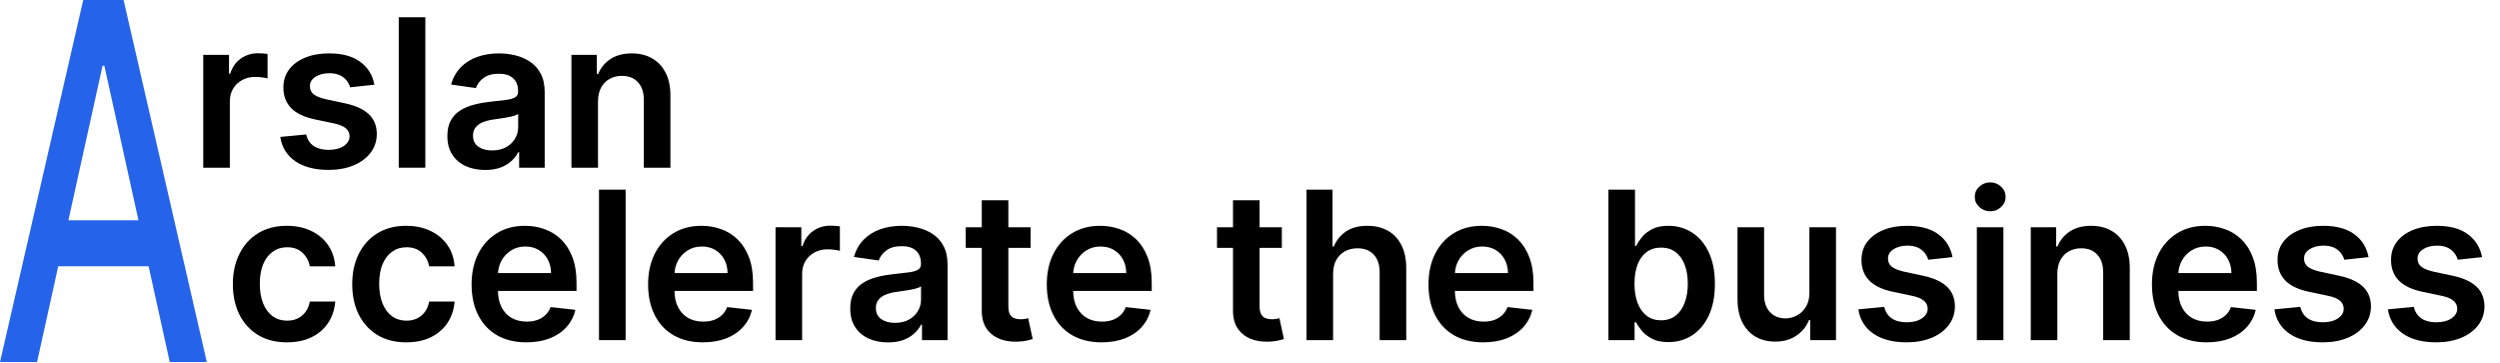
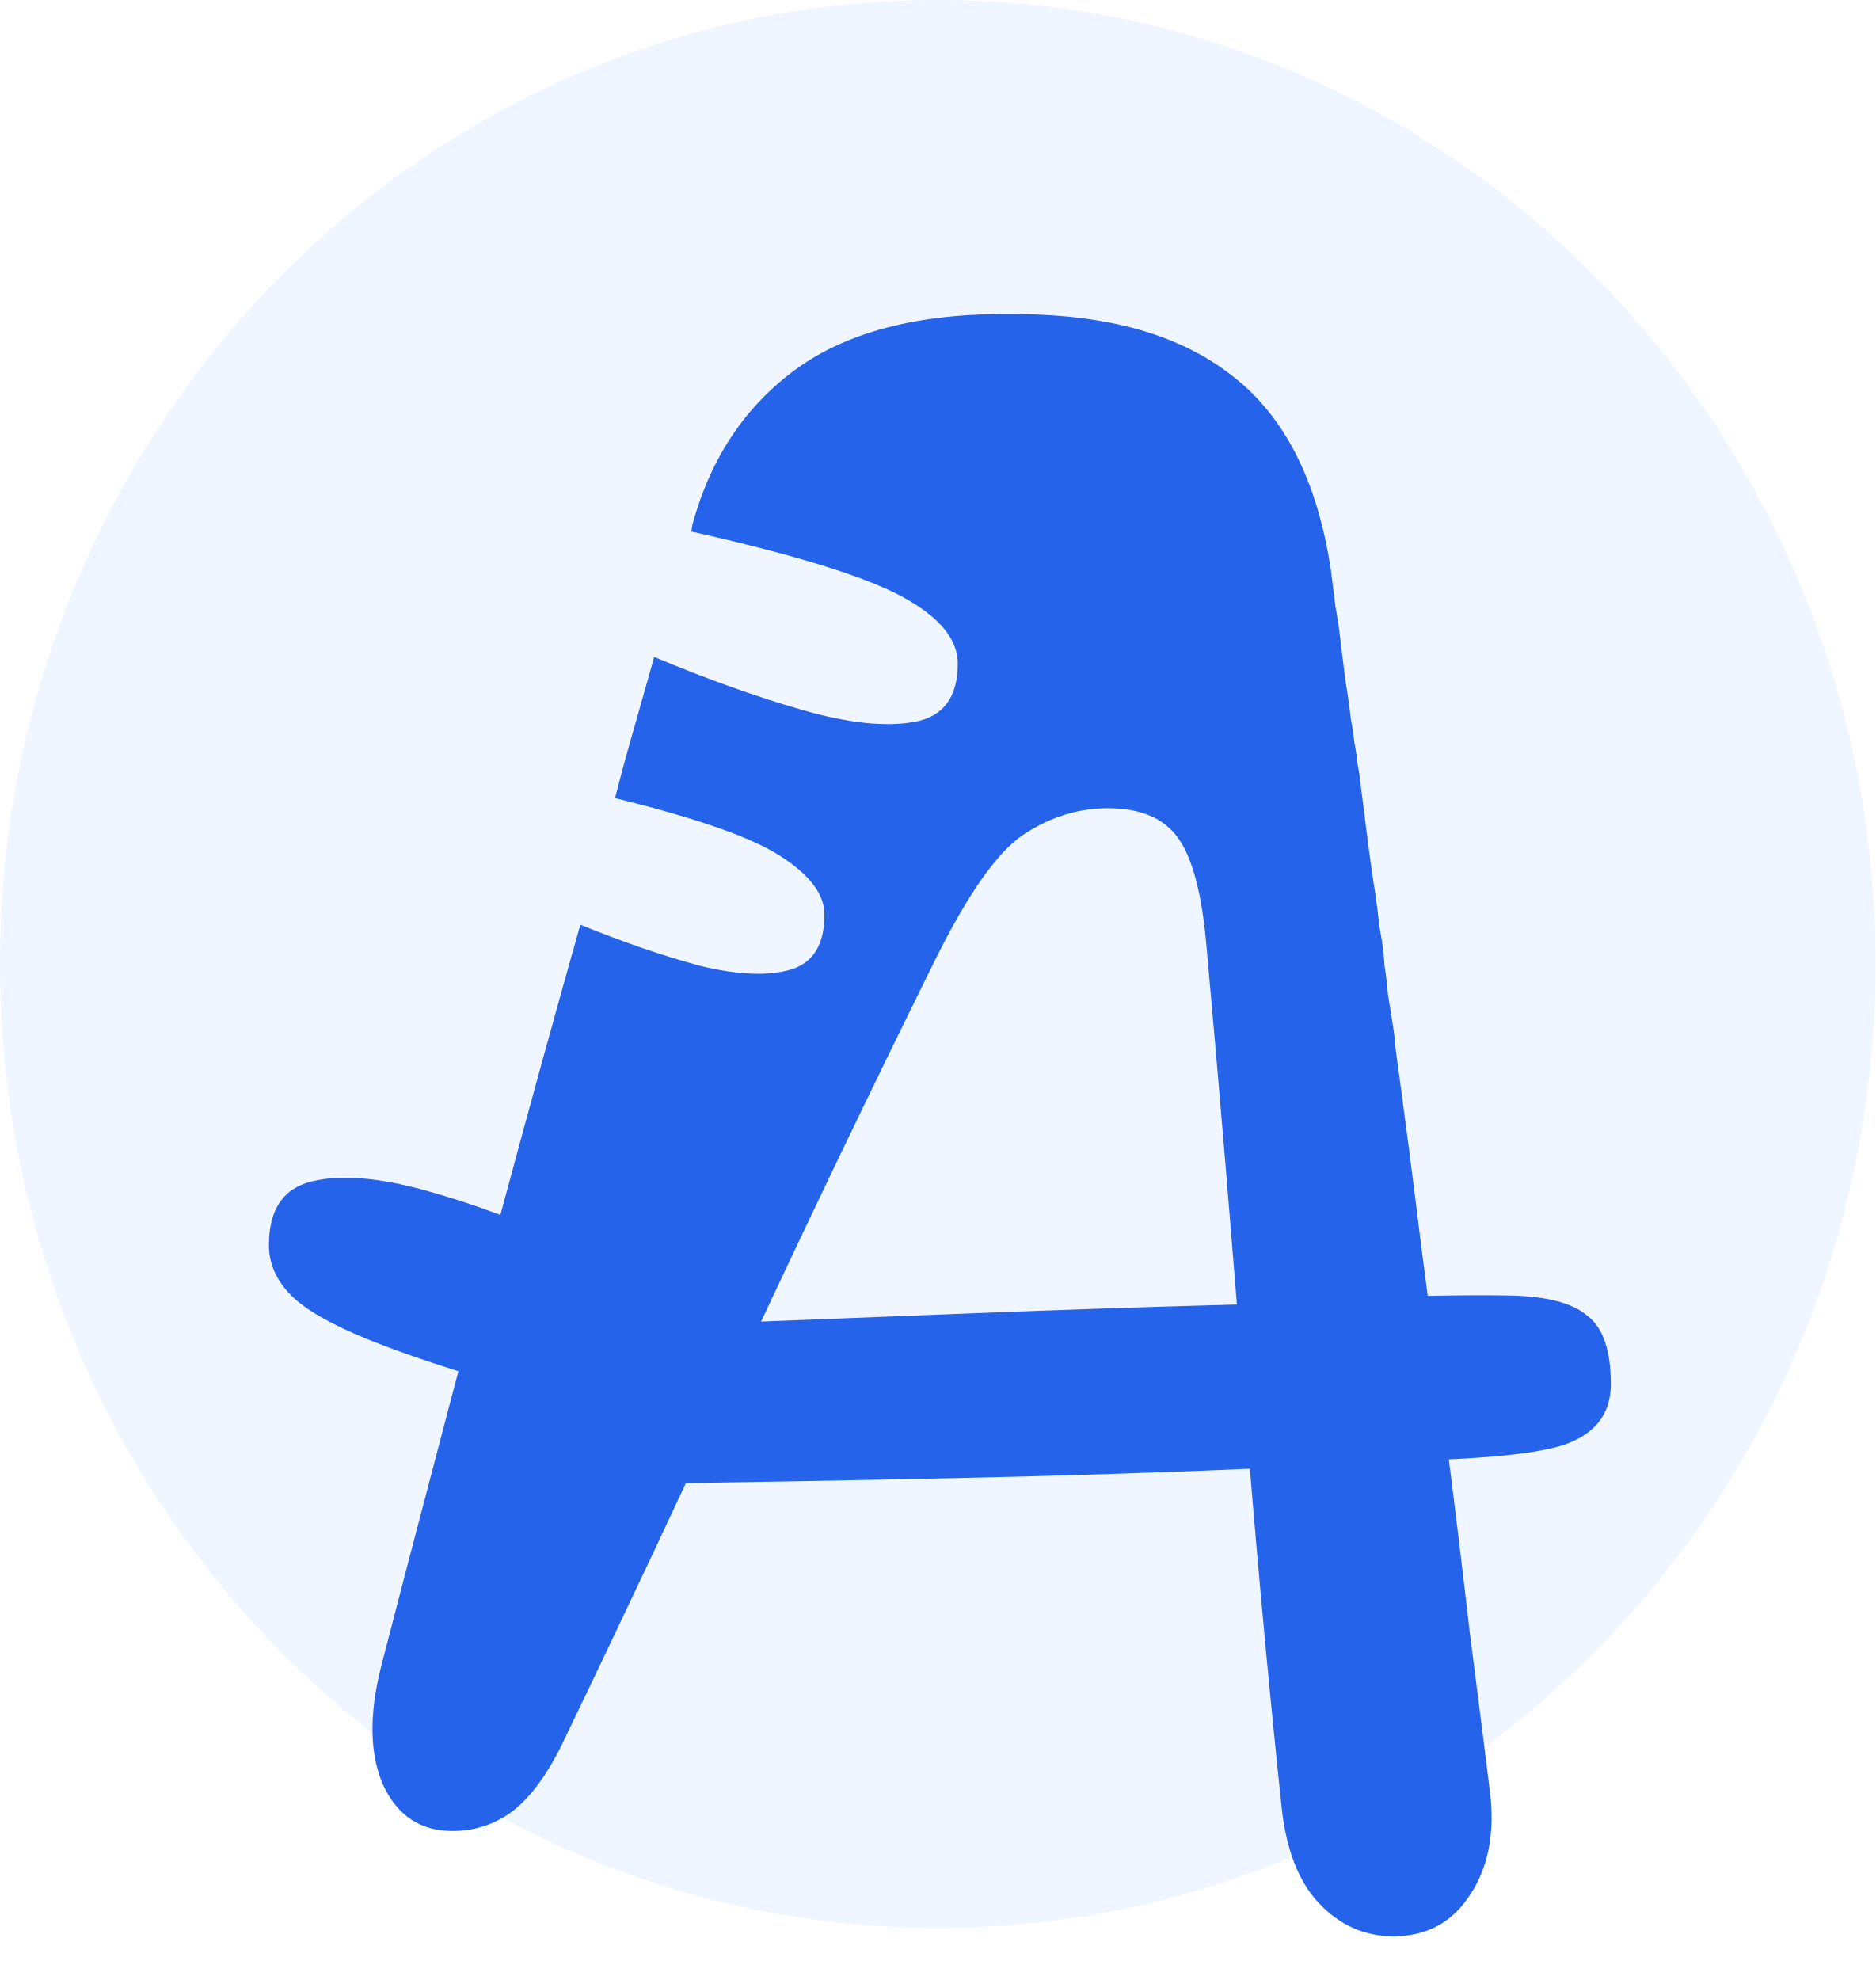
- <svg xmlns="http://www.w3.org/2000/svg" width="145" height="21" viewBox="0 0 145 21" fill="none">
-   <path d="M2.15 21H0L4.83 0H7.17L12 21H9.85L6.056 3.814H5.951L2.15 21ZM2.51 12.776H9.483V15.442H2.51V12.776Z" fill="#2563EB" />
-   <path d="M16.648 19.855C15.994 19.855 15.433 19.712 14.964 19.425C14.498 19.138 14.139 18.741 13.886 18.236C13.636 17.727 13.511 17.142 13.511 16.48C13.511 15.815 13.639 15.229 13.895 14.72C14.15 14.209 14.511 13.811 14.977 13.527C15.446 13.24 16 13.097 16.639 13.097C17.17 13.097 17.64 13.195 18.05 13.391C18.462 13.584 18.79 13.858 19.034 14.213C19.278 14.565 19.418 14.977 19.452 15.449H17.977C17.918 15.133 17.775 14.871 17.551 14.661C17.329 14.447 17.032 14.341 16.66 14.341C16.345 14.341 16.068 14.426 15.829 14.597C15.591 14.764 15.405 15.006 15.271 15.321C15.14 15.636 15.075 16.014 15.075 16.454C15.075 16.901 15.14 17.284 15.271 17.605C15.402 17.923 15.585 18.169 15.821 18.342C16.059 18.513 16.339 18.598 16.66 18.598C16.888 18.598 17.091 18.555 17.27 18.47C17.452 18.382 17.604 18.256 17.726 18.091C17.848 17.926 17.932 17.726 17.977 17.49H19.452C19.415 17.953 19.278 18.364 19.043 18.722C18.807 19.077 18.486 19.355 18.079 19.557C17.673 19.756 17.196 19.855 16.648 19.855Z" fill="black" />
-   <path d="M23.573 19.855C22.92 19.855 22.359 19.712 21.89 19.425C21.424 19.138 21.065 18.741 20.812 18.236C20.562 17.727 20.437 17.142 20.437 16.48C20.437 15.815 20.565 15.229 20.82 14.72C21.076 14.209 21.437 13.811 21.903 13.527C22.372 13.24 22.926 13.097 23.565 13.097C24.096 13.097 24.566 13.195 24.975 13.391C25.387 13.584 25.715 13.858 25.96 14.213C26.204 14.565 26.343 14.977 26.377 15.449H24.903C24.843 15.133 24.701 14.871 24.477 14.661C24.255 14.447 23.958 14.341 23.586 14.341C23.271 14.341 22.994 14.426 22.755 14.597C22.517 14.764 22.331 15.006 22.197 15.321C22.066 15.636 22.001 16.014 22.001 16.454C22.001 16.901 22.066 17.284 22.197 17.605C22.328 17.923 22.511 18.169 22.747 18.342C22.985 18.513 23.265 18.598 23.586 18.598C23.813 18.598 24.017 18.555 24.195 18.47C24.377 18.382 24.529 18.256 24.651 18.091C24.774 17.926 24.858 17.726 24.903 17.49H26.377C26.34 17.953 26.204 18.364 25.968 18.722C25.733 19.077 25.411 19.355 25.005 19.557C24.599 19.756 24.122 19.855 23.573 19.855Z" fill="black" />
-   <path d="M30.542 19.855C29.886 19.855 29.319 19.719 28.841 19.446C28.367 19.171 28.002 18.781 27.746 18.278C27.491 17.773 27.363 17.178 27.363 16.493C27.363 15.82 27.491 15.229 27.746 14.72C28.005 14.209 28.366 13.811 28.829 13.527C29.292 13.24 29.836 13.097 30.461 13.097C30.864 13.097 31.245 13.162 31.603 13.293C31.964 13.421 32.282 13.619 32.557 13.889C32.836 14.159 33.055 14.503 33.214 14.921C33.373 15.335 33.452 15.829 33.452 16.403V16.876H28.087V15.837H31.974C31.971 15.541 31.907 15.278 31.782 15.048C31.657 14.815 31.482 14.632 31.258 14.499C31.036 14.365 30.778 14.298 30.482 14.298C30.167 14.298 29.89 14.375 29.651 14.528C29.413 14.679 29.226 14.878 29.093 15.125C28.962 15.369 28.895 15.638 28.893 15.93V16.838C28.893 17.219 28.962 17.546 29.101 17.818C29.241 18.088 29.435 18.296 29.685 18.44C29.935 18.582 30.228 18.653 30.563 18.653C30.788 18.653 30.991 18.622 31.172 18.56C31.354 18.494 31.512 18.399 31.645 18.274C31.779 18.149 31.88 17.994 31.948 17.81L33.388 17.972C33.297 18.352 33.124 18.685 32.868 18.969C32.616 19.25 32.292 19.469 31.897 19.625C31.502 19.778 31.05 19.855 30.542 19.855Z" fill="black" />
-   <path d="M36.3 11V19.727H34.757V11H36.3Z" fill="black" />
-   <path d="M40.784 19.855C40.128 19.855 39.561 19.719 39.084 19.446C38.609 19.171 38.244 18.781 37.989 18.278C37.733 17.773 37.605 17.178 37.605 16.493C37.605 15.82 37.733 15.229 37.989 14.72C38.247 14.209 38.608 13.811 39.071 13.527C39.534 13.24 40.078 13.097 40.703 13.097C41.106 13.097 41.487 13.162 41.845 13.293C42.206 13.421 42.524 13.619 42.8 13.889C43.078 14.159 43.297 14.503 43.456 14.921C43.615 15.335 43.694 15.829 43.694 16.403V16.876H38.329V15.837H42.216C42.213 15.541 42.149 15.278 42.024 15.048C41.899 14.815 41.724 14.632 41.5 14.499C41.278 14.365 41.02 14.298 40.724 14.298C40.409 14.298 40.132 14.375 39.893 14.528C39.655 14.679 39.469 14.878 39.335 15.125C39.204 15.369 39.138 15.638 39.135 15.93V16.838C39.135 17.219 39.204 17.546 39.344 17.818C39.483 18.088 39.677 18.296 39.927 18.44C40.177 18.582 40.47 18.653 40.805 18.653C41.03 18.653 41.233 18.622 41.415 18.56C41.596 18.494 41.754 18.399 41.888 18.274C42.021 18.149 42.122 17.994 42.19 17.81L43.63 17.972C43.54 18.352 43.366 18.685 43.111 18.969C42.858 19.25 42.534 19.469 42.139 19.625C41.744 19.778 41.292 19.855 40.784 19.855Z" fill="black" />
-   <path d="M44.999 19.727V13.182H46.495V14.273H46.563C46.683 13.895 46.887 13.604 47.177 13.399C47.47 13.192 47.803 13.088 48.178 13.088C48.264 13.088 48.359 13.092 48.464 13.101C48.572 13.107 48.661 13.117 48.733 13.131V14.55C48.667 14.527 48.563 14.507 48.421 14.49C48.282 14.47 48.147 14.46 48.017 14.46C47.735 14.46 47.483 14.521 47.258 14.643C47.036 14.763 46.862 14.929 46.734 15.142C46.606 15.355 46.542 15.601 46.542 15.879V19.727H44.999Z" fill="black" />
-   <path d="M51.524 19.859C51.109 19.859 50.735 19.785 50.403 19.638C50.073 19.487 49.812 19.266 49.619 18.973C49.428 18.68 49.333 18.32 49.333 17.891C49.333 17.521 49.401 17.216 49.538 16.974C49.674 16.733 49.86 16.54 50.096 16.395C50.332 16.25 50.597 16.141 50.893 16.067C51.191 15.99 51.499 15.935 51.818 15.901C52.201 15.861 52.512 15.825 52.751 15.794C52.99 15.76 53.163 15.709 53.271 15.641C53.382 15.57 53.437 15.46 53.437 15.312V15.287C53.437 14.966 53.342 14.717 53.151 14.541C52.961 14.365 52.687 14.277 52.329 14.277C51.951 14.277 51.651 14.359 51.43 14.524C51.211 14.689 51.063 14.883 50.987 15.108L49.546 14.903C49.66 14.506 49.847 14.173 50.109 13.906C50.37 13.636 50.69 13.435 51.068 13.301C51.446 13.165 51.863 13.097 52.321 13.097C52.636 13.097 52.95 13.133 53.262 13.207C53.575 13.281 53.86 13.403 54.119 13.574C54.377 13.742 54.585 13.97 54.741 14.26C54.9 14.55 54.98 14.912 54.98 15.347V19.727H53.497V18.828H53.446C53.352 19.01 53.22 19.18 53.049 19.34C52.882 19.496 52.67 19.622 52.414 19.719C52.161 19.812 51.865 19.859 51.524 19.859ZM51.924 18.726C52.234 18.726 52.502 18.665 52.73 18.543C52.957 18.418 53.132 18.253 53.254 18.048C53.379 17.844 53.441 17.621 53.441 17.379V16.608C53.393 16.648 53.311 16.685 53.194 16.719C53.081 16.753 52.953 16.783 52.811 16.808C52.669 16.834 52.528 16.857 52.389 16.876C52.249 16.896 52.129 16.913 52.026 16.928C51.796 16.959 51.59 17.01 51.409 17.081C51.227 17.152 51.083 17.251 50.978 17.379C50.873 17.504 50.821 17.666 50.821 17.865C50.821 18.149 50.924 18.364 51.132 18.509C51.339 18.653 51.603 18.726 51.924 18.726Z" fill="black" />
-   <path d="M59.799 13.182V14.375H56.036V13.182H59.799ZM56.965 11.614H58.508V17.759C58.508 17.966 58.539 18.125 58.602 18.236C58.667 18.344 58.752 18.418 58.858 18.457C58.963 18.497 59.079 18.517 59.207 18.517C59.303 18.517 59.392 18.51 59.471 18.496C59.553 18.482 59.616 18.469 59.659 18.457L59.919 19.663C59.836 19.692 59.718 19.723 59.565 19.757C59.414 19.791 59.23 19.811 59.011 19.817C58.624 19.828 58.276 19.77 57.967 19.642C57.657 19.511 57.411 19.31 57.23 19.037C57.051 18.764 56.963 18.423 56.965 18.014V11.614Z" fill="black" />
-   <path d="M63.917 19.855C63.261 19.855 62.694 19.719 62.217 19.446C61.742 19.171 61.377 18.781 61.121 18.278C60.866 17.773 60.738 17.178 60.738 16.493C60.738 15.82 60.866 15.229 61.121 14.72C61.38 14.209 61.741 13.811 62.204 13.527C62.667 13.24 63.211 13.097 63.836 13.097C64.239 13.097 64.62 13.162 64.978 13.293C65.339 13.421 65.657 13.619 65.932 13.889C66.211 14.159 66.43 14.503 66.589 14.921C66.748 15.335 66.827 15.829 66.827 16.403V16.876H61.462V15.837H65.349C65.346 15.541 65.282 15.278 65.157 15.048C65.032 14.815 64.857 14.632 64.633 14.499C64.411 14.365 64.153 14.298 63.857 14.298C63.542 14.298 63.265 14.375 63.026 14.528C62.788 14.679 62.601 14.878 62.468 15.125C62.337 15.369 62.27 15.638 62.268 15.93V16.838C62.268 17.219 62.337 17.546 62.476 17.818C62.616 18.088 62.81 18.296 63.06 18.44C63.31 18.582 63.603 18.653 63.938 18.653C64.162 18.653 64.366 18.622 64.547 18.56C64.729 18.494 64.887 18.399 65.02 18.274C65.154 18.149 65.255 17.994 65.323 17.81L66.763 17.972C66.672 18.352 66.499 18.685 66.243 18.969C65.991 19.25 65.667 19.469 65.272 19.625C64.877 19.778 64.425 19.855 63.917 19.855Z" fill="black" />
-   <path d="M74.377 13.182V14.375H70.615V13.182H74.377ZM71.543 11.614H73.086V17.759C73.086 17.966 73.117 18.125 73.18 18.236C73.245 18.344 73.331 18.418 73.436 18.457C73.541 18.497 73.657 18.517 73.785 18.517C73.882 18.517 73.97 18.51 74.049 18.496C74.132 18.482 74.194 18.469 74.237 18.457L74.497 19.663C74.414 19.692 74.296 19.723 74.143 19.757C73.992 19.791 73.808 19.811 73.589 19.817C73.203 19.828 72.855 19.77 72.545 19.642C72.235 19.511 71.99 19.31 71.808 19.037C71.629 18.764 71.541 18.423 71.543 18.014V11.614Z" fill="black" />
-   <path d="M77.351 15.892V19.727H75.808V11H77.317V14.294H77.393C77.547 13.925 77.784 13.633 78.105 13.421C78.429 13.204 78.841 13.097 79.341 13.097C79.795 13.097 80.192 13.192 80.53 13.382C80.868 13.572 81.129 13.851 81.314 14.217C81.501 14.584 81.595 15.031 81.595 15.56V19.727H80.052V15.798C80.052 15.358 79.939 15.016 79.712 14.771C79.487 14.524 79.172 14.401 78.766 14.401C78.493 14.401 78.248 14.46 78.032 14.579C77.82 14.696 77.652 14.865 77.53 15.087C77.41 15.308 77.351 15.577 77.351 15.892Z" fill="black" />
-   <path d="M86.065 19.855C85.409 19.855 84.842 19.719 84.365 19.446C83.891 19.171 83.525 18.781 83.27 18.278C83.014 17.773 82.886 17.178 82.886 16.493C82.886 15.82 83.014 15.229 83.27 14.72C83.528 14.209 83.889 13.811 84.352 13.527C84.815 13.24 85.359 13.097 85.984 13.097C86.388 13.097 86.768 13.162 87.126 13.293C87.487 13.421 87.805 13.619 88.081 13.889C88.359 14.159 88.578 14.503 88.737 14.921C88.896 15.335 88.976 15.829 88.976 16.403V16.876H83.611V15.837H87.497C87.494 15.541 87.43 15.278 87.305 15.048C87.18 14.815 87.006 14.632 86.781 14.499C86.559 14.365 86.301 14.298 86.005 14.298C85.69 14.298 85.413 14.375 85.175 14.528C84.936 14.679 84.75 14.878 84.616 15.125C84.486 15.369 84.419 15.638 84.416 15.93V16.838C84.416 17.219 84.486 17.546 84.625 17.818C84.764 18.088 84.959 18.296 85.209 18.44C85.459 18.582 85.751 18.653 86.087 18.653C86.311 18.653 86.514 18.622 86.696 18.56C86.878 18.494 87.035 18.399 87.169 18.274C87.302 18.149 87.403 17.994 87.472 17.81L88.912 17.972C88.821 18.352 88.648 18.685 88.392 18.969C88.139 19.25 87.815 19.469 87.42 19.625C87.025 19.778 86.574 19.855 86.065 19.855Z" fill="black" />
-   <path d="M93.326 19.727V11H94.868V14.264H94.932C95.012 14.105 95.124 13.936 95.269 13.757C95.414 13.575 95.61 13.421 95.857 13.293C96.104 13.162 96.419 13.097 96.803 13.097C97.308 13.097 97.764 13.226 98.171 13.484C98.58 13.74 98.904 14.119 99.142 14.622C99.384 15.122 99.504 15.736 99.504 16.463C99.504 17.182 99.387 17.793 99.151 18.296C98.915 18.798 98.594 19.182 98.188 19.446C97.781 19.71 97.321 19.842 96.807 19.842C96.432 19.842 96.121 19.78 95.874 19.655C95.627 19.53 95.428 19.379 95.277 19.203C95.129 19.024 95.014 18.855 94.932 18.696H94.843V19.727H93.326ZM94.838 16.454C94.838 16.878 94.898 17.249 95.017 17.567C95.139 17.885 95.314 18.134 95.541 18.312C95.772 18.489 96.05 18.577 96.377 18.577C96.718 18.577 97.003 18.486 97.233 18.304C97.463 18.119 97.637 17.868 97.753 17.55C97.872 17.229 97.932 16.864 97.932 16.454C97.932 16.048 97.874 15.688 97.757 15.372C97.641 15.057 97.468 14.81 97.237 14.631C97.007 14.452 96.72 14.362 96.377 14.362C96.047 14.362 95.767 14.449 95.537 14.622C95.307 14.796 95.132 15.038 95.013 15.351C94.897 15.663 94.838 16.031 94.838 16.454Z" fill="black" />
-   <path d="M104.988 16.974V13.182H106.53V19.727H105.035V18.564H104.966C104.819 18.93 104.576 19.23 104.238 19.463C103.903 19.696 103.489 19.812 102.998 19.812C102.569 19.812 102.19 19.717 101.86 19.527C101.533 19.334 101.278 19.054 101.093 18.688C100.908 18.318 100.816 17.872 100.816 17.349V13.182H102.359V17.111C102.359 17.526 102.472 17.855 102.699 18.099C102.927 18.344 103.225 18.466 103.594 18.466C103.822 18.466 104.042 18.41 104.255 18.3C104.468 18.189 104.643 18.024 104.779 17.805C104.918 17.584 104.988 17.307 104.988 16.974Z" fill="black" />
-   <path d="M113.29 14.912L111.884 15.065C111.844 14.923 111.774 14.79 111.675 14.665C111.578 14.54 111.448 14.439 111.283 14.362C111.118 14.286 110.916 14.247 110.678 14.247C110.357 14.247 110.087 14.317 109.868 14.456C109.652 14.595 109.546 14.776 109.549 14.997C109.546 15.188 109.615 15.342 109.757 15.462C109.902 15.581 110.141 15.679 110.473 15.756L111.59 15.994C112.209 16.128 112.669 16.34 112.97 16.629C113.274 16.919 113.428 17.298 113.431 17.767C113.428 18.179 113.307 18.543 113.068 18.858C112.833 19.171 112.504 19.415 112.084 19.591C111.664 19.767 111.181 19.855 110.635 19.855C109.834 19.855 109.189 19.688 108.701 19.352C108.212 19.014 107.921 18.544 107.827 17.942L109.331 17.797C109.399 18.092 109.544 18.315 109.766 18.466C109.987 18.616 110.276 18.692 110.631 18.692C110.997 18.692 111.291 18.616 111.513 18.466C111.737 18.315 111.85 18.129 111.85 17.908C111.85 17.72 111.777 17.565 111.632 17.443C111.49 17.321 111.269 17.227 110.968 17.162L109.851 16.928C109.223 16.797 108.759 16.577 108.458 16.267C108.156 15.954 108.007 15.56 108.01 15.082C108.007 14.679 108.117 14.329 108.338 14.034C108.563 13.736 108.874 13.506 109.272 13.344C109.672 13.179 110.134 13.097 110.656 13.097C111.424 13.097 112.027 13.26 112.468 13.587C112.911 13.913 113.185 14.355 113.29 14.912Z" fill="black" />
-   <path d="M114.703 19.727V13.182H116.245V19.727H114.703ZM115.478 12.253C115.234 12.253 115.024 12.172 114.848 12.01C114.671 11.845 114.583 11.648 114.583 11.418C114.583 11.185 114.671 10.987 114.848 10.825C115.024 10.661 115.234 10.578 115.478 10.578C115.725 10.578 115.936 10.661 116.109 10.825C116.285 10.987 116.373 11.185 116.373 11.418C116.373 11.648 116.285 11.845 116.109 12.01C115.936 12.172 115.725 12.253 115.478 12.253Z" fill="black" />
-   <path d="M119.374 15.892V19.727H117.832V13.182H119.306V14.294H119.383C119.533 13.928 119.773 13.636 120.103 13.421C120.435 13.204 120.846 13.097 121.334 13.097C121.786 13.097 122.18 13.193 122.515 13.386C122.853 13.579 123.114 13.859 123.299 14.226C123.486 14.592 123.579 15.037 123.576 15.56V19.727H122.033V15.798C122.033 15.361 121.92 15.018 121.692 14.771C121.468 14.524 121.157 14.401 120.759 14.401C120.489 14.401 120.249 14.46 120.039 14.579C119.832 14.696 119.668 14.865 119.549 15.087C119.432 15.308 119.374 15.577 119.374 15.892Z" fill="black" />
-   <path d="M128.042 19.855C127.386 19.855 126.819 19.719 126.341 19.446C125.867 19.171 125.502 18.781 125.246 18.278C124.991 17.773 124.863 17.178 124.863 16.493C124.863 15.82 124.991 15.229 125.246 14.72C125.505 14.209 125.866 13.811 126.329 13.527C126.792 13.24 127.336 13.097 127.961 13.097C128.364 13.097 128.745 13.162 129.103 13.293C129.464 13.421 129.782 13.619 130.057 13.889C130.336 14.159 130.555 14.503 130.714 14.921C130.873 15.335 130.952 15.829 130.952 16.403V16.876H125.587V15.837H129.474C129.471 15.541 129.407 15.278 129.282 15.048C129.157 14.815 128.982 14.632 128.758 14.499C128.536 14.365 128.278 14.298 127.982 14.298C127.667 14.298 127.39 14.375 127.151 14.528C126.913 14.679 126.726 14.878 126.593 15.125C126.462 15.369 126.395 15.638 126.393 15.93V16.838C126.393 17.219 126.462 17.546 126.601 17.818C126.741 18.088 126.935 18.296 127.185 18.44C127.435 18.582 127.728 18.653 128.063 18.653C128.288 18.653 128.491 18.622 128.672 18.56C128.854 18.494 129.012 18.399 129.145 18.274C129.279 18.149 129.38 17.994 129.448 17.81L130.888 17.972C130.797 18.352 130.624 18.685 130.368 18.969C130.116 19.25 129.792 19.469 129.397 19.625C129.002 19.778 128.55 19.855 128.042 19.855Z" fill="black" />
-   <path d="M137.431 14.912L136.024 15.065C135.985 14.923 135.915 14.79 135.816 14.665C135.719 14.54 135.588 14.439 135.424 14.362C135.259 14.286 135.057 14.247 134.818 14.247C134.497 14.247 134.227 14.317 134.009 14.456C133.793 14.595 133.686 14.776 133.689 14.997C133.686 15.188 133.756 15.342 133.898 15.462C134.043 15.581 134.281 15.679 134.614 15.756L135.73 15.994C136.35 16.128 136.81 16.34 137.111 16.629C137.415 16.919 137.568 17.298 137.571 17.767C137.568 18.179 137.448 18.543 137.209 18.858C136.973 19.171 136.645 19.415 136.225 19.591C135.804 19.767 135.321 19.855 134.776 19.855C133.975 19.855 133.33 19.688 132.841 19.352C132.352 19.014 132.061 18.544 131.968 17.942L133.472 17.797C133.54 18.092 133.685 18.315 133.906 18.466C134.128 18.616 134.416 18.692 134.772 18.692C135.138 18.692 135.432 18.616 135.654 18.466C135.878 18.315 135.99 18.129 135.99 17.908C135.99 17.72 135.918 17.565 135.773 17.443C135.631 17.321 135.409 17.227 135.108 17.162L133.992 16.928C133.364 16.797 132.899 16.577 132.598 16.267C132.297 15.954 132.148 15.56 132.151 15.082C132.148 14.679 132.257 14.329 132.479 14.034C132.703 13.736 133.014 13.506 133.412 13.344C133.813 13.179 134.274 13.097 134.797 13.097C135.564 13.097 136.168 13.26 136.608 13.587C137.051 13.913 137.326 14.355 137.431 14.912Z" fill="black" />
-   <path d="M144.017 14.912L142.61 15.065C142.571 14.923 142.501 14.79 142.402 14.665C142.305 14.54 142.174 14.439 142.009 14.362C141.845 14.286 141.643 14.247 141.404 14.247C141.083 14.247 140.813 14.317 140.595 14.456C140.379 14.595 140.272 14.776 140.275 14.997C140.272 15.188 140.342 15.342 140.484 15.462C140.629 15.581 140.867 15.679 141.2 15.756L142.316 15.994C142.936 16.128 143.396 16.34 143.697 16.629C144.001 16.919 144.154 17.298 144.157 17.767C144.154 18.179 144.034 18.543 143.795 18.858C143.559 19.171 143.231 19.415 142.811 19.591C142.39 19.767 141.907 19.855 141.362 19.855C140.561 19.855 139.916 19.688 139.427 19.352C138.938 19.014 138.647 18.544 138.553 17.942L140.058 17.797C140.126 18.092 140.271 18.315 140.492 18.466C140.714 18.616 141.002 18.692 141.357 18.692C141.724 18.692 142.018 18.616 142.24 18.466C142.464 18.315 142.576 18.129 142.576 17.908C142.576 17.72 142.504 17.565 142.359 17.443C142.217 17.321 141.995 17.227 141.694 17.162L140.578 16.928C139.95 16.797 139.485 16.577 139.184 16.267C138.883 15.954 138.734 15.56 138.737 15.082C138.734 14.679 138.843 14.329 139.065 14.034C139.289 13.736 139.6 13.506 139.998 13.344C140.399 13.179 140.86 13.097 141.383 13.097C142.15 13.097 142.754 13.26 143.194 13.587C143.637 13.913 143.911 14.355 144.017 14.912Z" fill="black" />
-   <path d="M11.793 9.727V3.182H13.288V4.273H13.356C13.476 3.895 13.68 3.604 13.97 3.399C14.263 3.192 14.597 3.088 14.972 3.088C15.057 3.088 15.152 3.092 15.257 3.101C15.365 3.107 15.454 3.116 15.525 3.131V4.55C15.46 4.527 15.356 4.507 15.214 4.49C15.075 4.47 14.94 4.46 14.809 4.46C14.528 4.46 14.275 4.521 14.051 4.643C13.829 4.763 13.655 4.929 13.527 5.142C13.399 5.355 13.335 5.601 13.335 5.879V9.727H11.793Z" fill="black" />
-   <path d="M21.724 4.912L20.317 5.065C20.278 4.923 20.208 4.79 20.108 4.665C20.012 4.54 19.881 4.439 19.716 4.362C19.552 4.286 19.35 4.247 19.111 4.247C18.79 4.247 18.52 4.317 18.302 4.456C18.086 4.595 17.979 4.776 17.982 4.997C17.979 5.188 18.049 5.342 18.191 5.462C18.336 5.581 18.574 5.679 18.907 5.756L20.023 5.994C20.643 6.128 21.103 6.339 21.404 6.629C21.708 6.919 21.861 7.298 21.864 7.767C21.861 8.179 21.741 8.543 21.502 8.858C21.266 9.17 20.938 9.415 20.518 9.591C20.097 9.767 19.614 9.855 19.069 9.855C18.268 9.855 17.623 9.688 17.134 9.352C16.645 9.014 16.354 8.544 16.261 7.942L17.765 7.797C17.833 8.092 17.978 8.315 18.199 8.466C18.421 8.616 18.709 8.692 19.064 8.692C19.431 8.692 19.725 8.616 19.947 8.466C20.171 8.315 20.283 8.129 20.283 7.908C20.283 7.72 20.211 7.565 20.066 7.443C19.924 7.321 19.702 7.227 19.401 7.162L18.285 6.928C17.657 6.797 17.192 6.577 16.891 6.267C16.59 5.955 16.441 5.56 16.444 5.082C16.441 4.679 16.55 4.33 16.772 4.034C16.996 3.736 17.307 3.506 17.705 3.344C18.106 3.179 18.567 3.097 19.09 3.097C19.857 3.097 20.461 3.26 20.901 3.587C21.344 3.913 21.619 4.355 21.724 4.912Z" fill="black" />
-   <path d="M24.679 1V9.727H23.136V1H24.679Z" fill="black" />
-   <path d="M28.149 9.859C27.734 9.859 27.36 9.786 27.028 9.638C26.698 9.487 26.437 9.266 26.244 8.973C26.053 8.68 25.958 8.32 25.958 7.891C25.958 7.521 26.026 7.216 26.163 6.974C26.299 6.733 26.485 6.54 26.721 6.395C26.957 6.25 27.223 6.141 27.518 6.067C27.816 5.99 28.125 5.935 28.443 5.901C28.826 5.861 29.137 5.825 29.376 5.794C29.615 5.76 29.788 5.709 29.896 5.641C30.007 5.57 30.062 5.46 30.062 5.312V5.287C30.062 4.966 29.967 4.717 29.776 4.541C29.586 4.365 29.312 4.277 28.954 4.277C28.576 4.277 28.276 4.359 28.055 4.524C27.836 4.689 27.688 4.884 27.612 5.108L26.171 4.903C26.285 4.506 26.473 4.173 26.734 3.906C26.995 3.636 27.315 3.435 27.693 3.301C28.07 3.165 28.488 3.097 28.945 3.097C29.261 3.097 29.575 3.134 29.887 3.207C30.2 3.281 30.485 3.403 30.744 3.574C31.002 3.741 31.21 3.97 31.366 4.26C31.525 4.55 31.605 4.912 31.605 5.347V9.727H30.122V8.828H30.07C29.977 9.01 29.845 9.18 29.674 9.339C29.507 9.496 29.295 9.622 29.039 9.719C28.786 9.812 28.49 9.859 28.149 9.859ZM28.549 8.726C28.859 8.726 29.127 8.665 29.355 8.543C29.582 8.418 29.757 8.253 29.879 8.048C30.004 7.844 30.066 7.621 30.066 7.379V6.608C30.018 6.648 29.936 6.685 29.819 6.719C29.706 6.753 29.578 6.783 29.436 6.808C29.294 6.834 29.153 6.857 29.014 6.876C28.875 6.896 28.754 6.913 28.651 6.928C28.421 6.959 28.215 7.01 28.034 7.081C27.852 7.152 27.708 7.251 27.603 7.379C27.498 7.504 27.445 7.666 27.445 7.865C27.445 8.149 27.549 8.364 27.757 8.509C27.964 8.653 28.228 8.726 28.549 8.726Z" fill="black" />
-   <path d="M34.698 5.892V9.727H33.156V3.182H34.63V4.294H34.707C34.858 3.928 35.097 3.636 35.427 3.42C35.76 3.205 36.17 3.097 36.659 3.097C37.11 3.097 37.504 3.193 37.839 3.386C38.177 3.58 38.438 3.859 38.623 4.226C38.811 4.592 38.903 5.037 38.9 5.56V9.727H37.358V5.798C37.358 5.361 37.244 5.018 37.017 4.771C36.792 4.524 36.481 4.401 36.083 4.401C35.813 4.401 35.573 4.46 35.363 4.58C35.156 4.696 34.992 4.865 34.873 5.087C34.757 5.308 34.698 5.577 34.698 5.892Z" fill="black" />
+ <svg xmlns="http://www.w3.org/2000/svg" width="36" height="38" viewBox="0 0 36 38" fill="none">
+   <path d="M36 18.5C36 28.717 27.941 37 18 37C8.059 37 0 28.717 0 18.5C0 8.283 8.059 0 18 0C27.941 0 36 8.283 36 18.5Z" fill="#EFF6FF" />
+   <path d="M7.311 32.001C7.584 30.94 7.928 29.622 8.344 28.045C8.759 26.454 9.211 24.763 9.698 22.971C10.185 21.165 10.665 19.424 11.139 17.747C11.984 18.09 12.758 18.356 13.46 18.542C14.177 18.714 14.751 18.735 15.181 18.607C15.611 18.477 15.825 18.126 15.825 17.553C15.825 17.166 15.546 16.793 14.987 16.435C14.442 16.077 13.382 15.704 11.805 15.317C11.934 14.815 12.063 14.342 12.192 13.898C12.321 13.439 12.443 13.009 12.557 12.608C13.546 13.024 14.485 13.361 15.374 13.618C16.263 13.877 16.986 13.955 17.546 13.855C18.105 13.755 18.384 13.382 18.384 12.737C18.384 12.264 18.026 11.834 17.309 11.447C16.592 11.06 15.245 10.644 13.267 10.2C13.281 10.143 13.289 10.1 13.289 10.071C13.303 10.028 13.317 9.978 13.332 9.921C13.704 8.674 14.385 7.706 15.374 7.018C16.377 6.33 17.746 6 19.48 6.029C21.258 6.029 22.648 6.423 23.651 7.212C24.655 7.986 25.285 9.225 25.544 10.931C25.572 11.146 25.601 11.375 25.63 11.619C25.672 11.848 25.708 12.092 25.737 12.35C25.766 12.579 25.794 12.816 25.823 13.059C25.866 13.303 25.902 13.554 25.93 13.812C25.959 13.955 25.981 14.099 25.995 14.242C26.024 14.385 26.045 14.529 26.059 14.672C26.088 14.815 26.11 14.966 26.124 15.123C26.167 15.453 26.21 15.79 26.253 16.134C26.296 16.478 26.346 16.829 26.404 17.188C26.432 17.402 26.461 17.625 26.489 17.854C26.532 18.069 26.561 18.298 26.576 18.542C26.604 18.714 26.626 18.893 26.64 19.079C26.669 19.252 26.697 19.431 26.726 19.617C26.755 19.789 26.776 19.968 26.791 20.154C26.962 21.401 27.127 22.67 27.285 23.96C27.457 25.25 27.622 26.518 27.779 27.765C27.937 29.012 28.081 30.195 28.209 31.313C28.353 32.431 28.482 33.449 28.596 34.366C28.697 35.154 28.575 35.814 28.231 36.344C27.887 36.889 27.392 37.161 26.747 37.161C26.189 37.161 25.708 36.946 25.307 36.516C24.92 36.1 24.683 35.484 24.598 34.667C24.325 32.087 24.081 29.407 23.866 26.626C23.651 23.831 23.415 21.007 23.157 18.155C23.071 17.166 22.892 16.478 22.619 16.091C22.347 15.704 21.896 15.511 21.265 15.511C20.692 15.511 20.147 15.682 19.631 16.026C19.129 16.37 18.563 17.18 17.933 18.456C16.714 20.921 15.503 23.444 14.299 26.024C13.109 28.604 11.941 31.084 10.794 33.463C10.508 34.051 10.193 34.481 9.848 34.753C9.505 35.011 9.117 35.14 8.688 35.14C8.071 35.14 7.627 34.846 7.354 34.258C7.096 33.671 7.082 32.918 7.311 32.001ZM12.3 28.475L13.117 25.422C14.951 25.35 16.779 25.279 18.599 25.207C20.419 25.135 22.146 25.078 23.78 25.035C24.468 25.006 25.035 25.114 25.479 25.358C25.923 25.587 26.145 25.967 26.145 26.497C26.145 27.07 25.988 27.486 25.672 27.744C25.372 28.002 24.927 28.145 24.34 28.174C22.333 28.26 20.348 28.325 18.384 28.367C16.42 28.41 14.392 28.446 12.3 28.475ZM26.791 32.517C26.404 32.517 26.059 32.395 25.759 32.151C25.472 31.908 25.328 31.571 25.328 31.141C25.328 30.711 25.457 30.381 25.715 30.152C25.988 29.923 26.346 29.808 26.791 29.808C26.877 29.808 26.998 29.808 27.156 29.808C27.314 29.808 27.464 29.808 27.608 29.808V32.517C27.479 32.531 27.342 32.538 27.199 32.538C27.056 32.524 26.919 32.517 26.791 32.517ZM10.042 26.691C8.752 26.318 7.756 25.988 7.053 25.701C6.351 25.415 5.864 25.135 5.591 24.863C5.305 24.576 5.162 24.254 5.162 23.895C5.162 23.207 5.441 22.799 6 22.67C6.545 22.541 7.261 22.598 8.15 22.842C9.039 23.086 9.97 23.43 10.945 23.874L10.042 26.691ZM11.268 29.206C10.909 29.091 10.601 28.97 10.343 28.84C10.099 28.712 9.913 28.561 9.784 28.389C9.655 28.217 9.591 28.002 9.591 27.744C9.591 27.199 9.691 26.769 9.892 26.454C10.092 26.139 10.379 25.945 10.752 25.873C11.139 25.802 11.611 25.866 12.171 26.067L11.268 29.206ZM24.77 23.401L24.468 20.434C24.985 20.377 25.407 20.377 25.737 20.434C26.067 20.491 26.31 20.649 26.468 20.907C26.626 21.151 26.704 21.538 26.704 22.068C26.704 22.584 26.54 22.914 26.21 23.057C25.88 23.2 25.4 23.315 24.77 23.401ZM26.296 28.045L26.145 24.906C27.349 24.863 28.296 24.849 28.983 24.863C29.686 24.877 30.18 25.006 30.467 25.25C30.768 25.479 30.919 25.916 30.919 26.561C30.919 27.149 30.603 27.543 29.973 27.744C29.356 27.93 28.131 28.031 26.296 28.045Z" fill="#2563EB" />
</svg>
